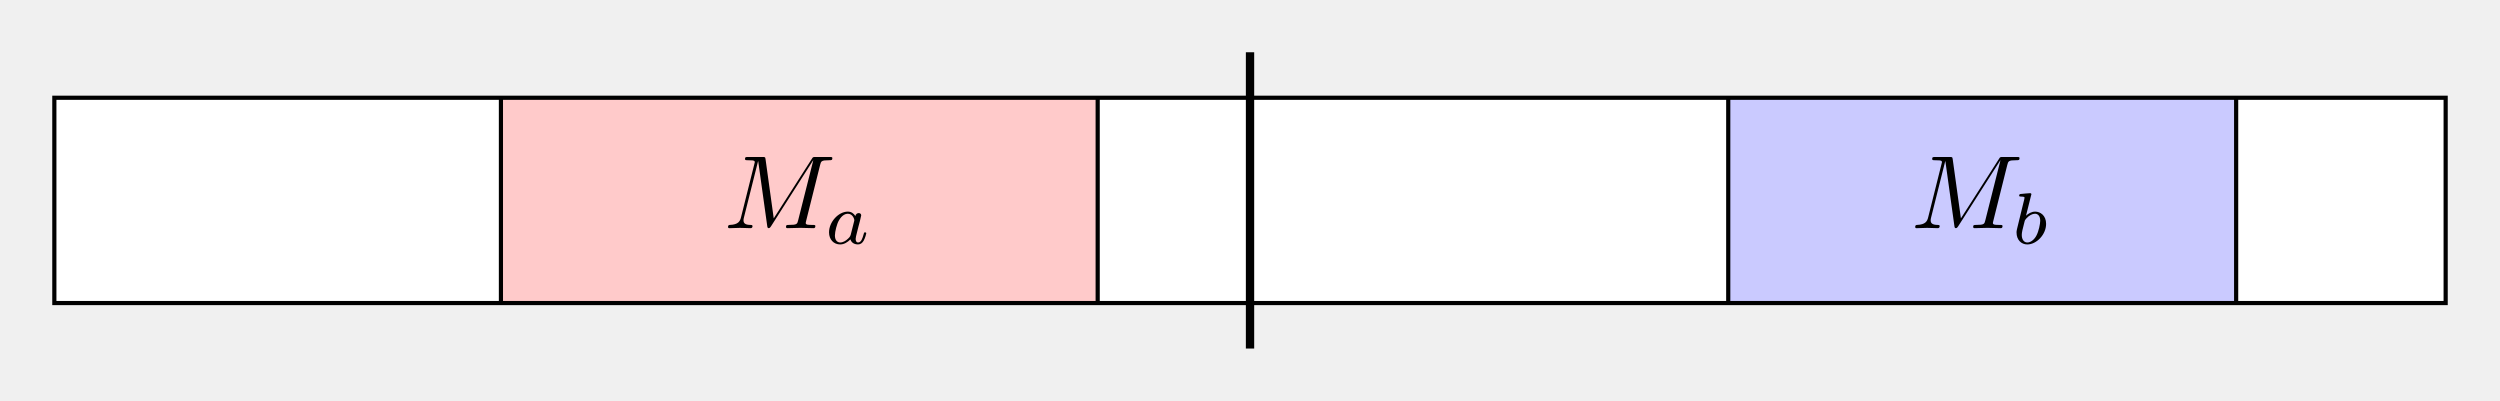
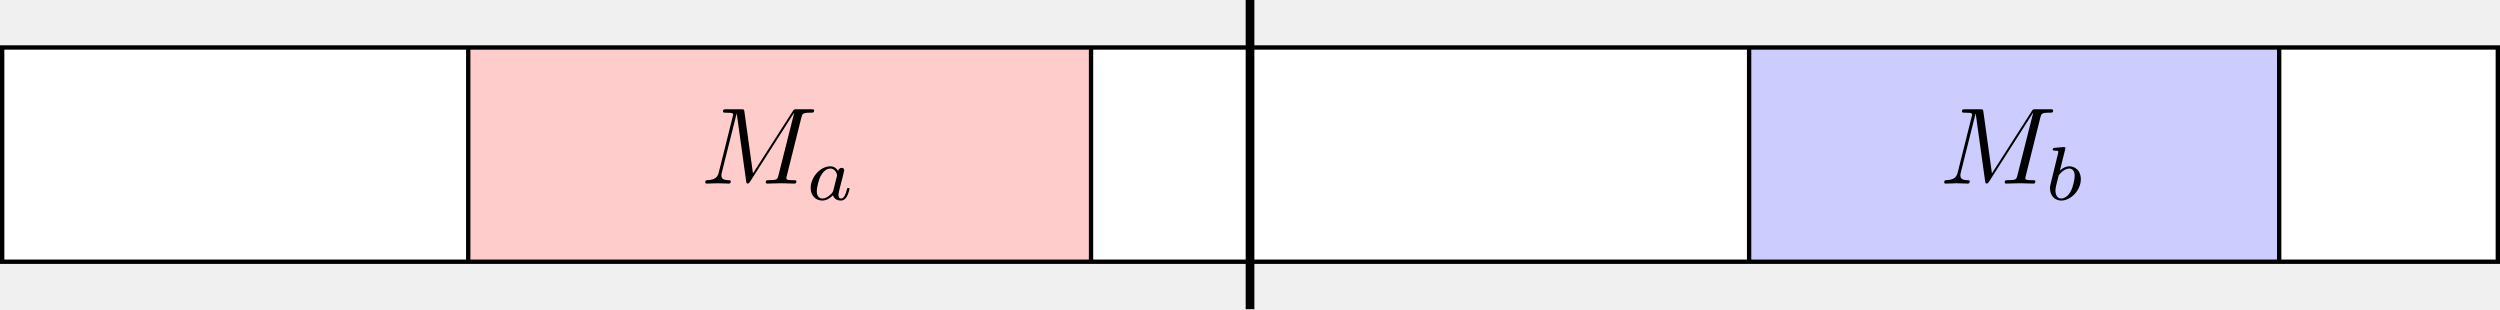
- <svg xmlns="http://www.w3.org/2000/svg" xmlns:xlink="http://www.w3.org/1999/xlink" width="239.168pt" height="38.344pt" viewBox="0 0 239.168 38.344" version="1.1" id="svg54">
-   <defs id="defs19">
-     <g id="g17">
-       <symbol overflow="visible" id="glyph0-0">
-         <path style="stroke:none" d="" id="path2" />
-       </symbol>
-       <symbol overflow="visible" id="glyph0-1">
-         <path style="stroke:none" d="M 9.234,-6.047 C 9.328,-6.406 9.344,-6.5 10.094,-6.5 c 0.219,0 0.312,0 0.312,-0.203 0,-0.109 -0.094,-0.109 -0.266,-0.109 h -1.312 c -0.266,0 -0.281,0 -0.391,0.188 L 4.797,-0.938 4.016,-6.578 C 3.984,-6.812 3.969,-6.812 3.703,-6.812 H 2.344 c -0.188,0 -0.297,0 -0.297,0.188 0,0.125 0.094,0.125 0.281,0.125 0.141,0 0.312,0.016 0.438,0.016 0.156,0.031 0.219,0.047 0.219,0.172 0,0.031 -0.016,0.062 -0.047,0.188 l -1.266,5.062 c -0.094,0.406 -0.266,0.719 -1.078,0.75 -0.047,0 -0.172,0.016 -0.172,0.188 0,0.094 0.062,0.125 0.141,0.125 0.312,0 0.656,-0.031 1,-0.031 C 1.891,-0.031 2.25,0 2.578,0 c 0.047,0 0.188,0 0.188,-0.203 0,-0.109 -0.109,-0.109 -0.188,-0.109 -0.562,0 -0.672,-0.203 -0.672,-0.438 0,-0.062 0,-0.125 0.031,-0.234 L 3.297,-6.406 H 3.312 l 0.859,6.172 C 4.188,-0.109 4.203,0 4.312,0 4.422,0 4.484,-0.109 4.531,-0.172 l 4.031,-6.312 h 0.016 l -1.438,5.703 c -0.094,0.391 -0.109,0.469 -0.906,0.469 -0.156,0 -0.266,0 -0.266,0.188 C 5.969,0 6.078,0 6.109,0 6.391,0 7.062,-0.031 7.344,-0.031 7.75,-0.031 8.188,0 8.594,0 8.656,0 8.781,0 8.781,-0.203 8.781,-0.312 8.688,-0.312 8.5,-0.312 c -0.359,0 -0.641,0 -0.641,-0.172 0,-0.047 0,-0.062 0.047,-0.25 z m 0,0" id="path5" />
-       </symbol>
-       <symbol overflow="visible" id="glyph1-0">
-         <path style="stroke:none" d="" id="path8" />
-       </symbol>
-       <symbol overflow="visible" id="glyph1-1">
-         <path style="stroke:none" d="m 2.938,-2.656 c -0.141,-0.234 -0.375,-0.422 -0.719,-0.422 -0.891,0 -1.797,0.984 -1.797,1.984 0,0.688 0.453,1.156 1.062,1.156 0.375,0 0.703,-0.203 0.984,-0.484 C 2.594,0 3,0.062 3.188,0.062 c 0.25,0 0.422,-0.141 0.547,-0.359 0.156,-0.281 0.25,-0.672 0.25,-0.703 0,-0.094 -0.094,-0.094 -0.109,-0.094 -0.109,0 -0.109,0.031 -0.156,0.219 C 3.625,-0.531 3.5,-0.125 3.203,-0.125 3.031,-0.125 2.969,-0.281 2.969,-0.469 c 0,-0.109 0.062,-0.375 0.109,-0.547 0.047,-0.188 0.125,-0.469 0.156,-0.625 L 3.375,-2.172 C 3.422,-2.359 3.5,-2.688 3.5,-2.719 3.5,-2.875 3.375,-2.938 3.266,-2.938 c -0.125,0 -0.281,0.078 -0.328,0.281 z M 2.5,-0.875 C 2.453,-0.672 2.297,-0.531 2.141,-0.406 2.078,-0.344 1.797,-0.125 1.5,-0.125 c -0.266,0 -0.516,-0.188 -0.516,-0.672 0,-0.375 0.203,-1.141 0.375,-1.422 0.312,-0.562 0.672,-0.656 0.859,-0.656 0.484,0 0.625,0.531 0.625,0.609 0,0.016 -0.016,0.078 -0.016,0.094 z m 0,0" id="path11" />
-       </symbol>
-       <symbol overflow="visible" id="glyph1-2">
-         <path style="stroke:none" d="m 1.844,-4.625 c 0,-0.016 0.031,-0.109 0.031,-0.109 0,-0.047 -0.031,-0.109 -0.125,-0.109 -0.141,0 -0.719,0.062 -0.891,0.078 -0.047,0 -0.156,0.016 -0.156,0.156 0,0.094 0.109,0.094 0.188,0.094 0.328,0 0.328,0.062 0.328,0.109 0,0.047 -0.062,0.328 -0.109,0.484 l -0.156,0.641 c -0.062,0.25 -0.438,1.766 -0.453,1.859 -0.047,0.172 -0.047,0.266 -0.047,0.344 0,0.703 0.453,1.141 1.031,1.141 0.875,0 1.797,-0.938 1.797,-1.969 0,-0.812 -0.562,-1.172 -1.047,-1.172 -0.359,0 -0.672,0.203 -0.875,0.391 z m -0.359,4.5 c -0.328,0 -0.531,-0.297 -0.531,-0.719 0,-0.25 0.062,-0.484 0.266,-1.281 C 1.25,-2.25 1.25,-2.266 1.391,-2.422 1.656,-2.719 1.969,-2.875 2.219,-2.875 c 0.266,0 0.5,0.203 0.5,0.672 0,0.281 -0.141,1 -0.359,1.406 C 2.188,-0.453 1.844,-0.125 1.484,-0.125 Z m 0,0" id="path14" />
-       </symbol>
+ <svg xmlns="http://www.w3.org/2000/svg" xmlns:xlink="http://www.w3.org/1999/xlink" width="229.168" height="28.344" viewBox="0 0 229.168 28.344" version="1.1" id="svg13">
+   <defs id="defs3">
+     <g id="g3">
+       <g id="glyph-0-0">
+         <path d="M 9.234,-6.047 C 9.328,-6.406 9.344,-6.5 10.094,-6.5 c 0.219,0 0.312,0 0.312,-0.203 0,-0.109 -0.094,-0.109 -0.266,-0.109 h -1.312 c -0.266,0 -0.281,0 -0.391,0.188 L 4.797,-0.938 4.016,-6.578 C 3.984,-6.812 3.969,-6.812 3.703,-6.812 H 2.344 c -0.188,0 -0.297,0 -0.297,0.188 0,0.125 0.094,0.125 0.281,0.125 0.141,0 0.312,0.016 0.438,0.016 0.156,0.031 0.219,0.047 0.219,0.172 0,0.031 -0.016,0.062 -0.047,0.188 l -1.266,5.062 c -0.094,0.406 -0.266,0.719 -1.078,0.75 -0.047,0 -0.172,0.016 -0.172,0.188 0,0.094 0.062,0.125 0.141,0.125 0.312,0 0.656,-0.031 1,-0.031 C 1.891,-0.031 2.25,0 2.578,0 c 0.047,0 0.188,0 0.188,-0.203 0,-0.109 -0.109,-0.109 -0.188,-0.109 -0.562,0 -0.672,-0.203 -0.672,-0.438 0,-0.062 0,-0.125 0.031,-0.234 L 3.297,-6.406 H 3.312 l 0.859,6.172 C 4.188,-0.109 4.203,0 4.312,0 4.422,0 4.484,-0.109 4.531,-0.172 l 4.031,-6.312 h 0.016 l -1.438,5.703 c -0.094,0.391 -0.109,0.469 -0.906,0.469 -0.156,0 -0.266,0 -0.266,0.188 C 5.969,0 6.078,0 6.109,0 6.391,0 7.062,-0.031 7.344,-0.031 7.75,-0.031 8.188,0 8.594,0 8.656,0 8.781,0 8.781,-0.203 8.781,-0.312 8.688,-0.312 8.5,-0.312 c -0.359,0 -0.641,0 -0.641,-0.172 0,-0.047 0,-0.062 0.047,-0.25 z m 0,0" id="path1" />
+       </g>
+       <g id="glyph-1-0">
+         <path d="m 2.938,-2.656 c -0.141,-0.234 -0.375,-0.422 -0.719,-0.422 -0.891,0 -1.797,0.984 -1.797,1.984 0,0.688 0.453,1.156 1.062,1.156 0.375,0 0.703,-0.203 0.984,-0.484 C 2.594,0 3,0.062 3.188,0.062 c 0.25,0 0.422,-0.141 0.547,-0.359 0.156,-0.281 0.25,-0.672 0.25,-0.703 0,-0.094 -0.094,-0.094 -0.109,-0.094 -0.109,0 -0.109,0.031 -0.156,0.219 C 3.625,-0.531 3.5,-0.125 3.203,-0.125 3.031,-0.125 2.969,-0.281 2.969,-0.469 c 0,-0.109 0.062,-0.375 0.109,-0.547 0.047,-0.188 0.125,-0.469 0.156,-0.625 L 3.375,-2.172 C 3.422,-2.359 3.5,-2.688 3.5,-2.719 3.5,-2.875 3.375,-2.938 3.266,-2.938 c -0.125,0 -0.281,0.078 -0.328,0.281 z M 2.5,-0.875 C 2.453,-0.672 2.297,-0.531 2.141,-0.406 2.078,-0.344 1.797,-0.125 1.5,-0.125 c -0.266,0 -0.516,-0.188 -0.516,-0.672 0,-0.375 0.203,-1.141 0.375,-1.422 0.312,-0.562 0.672,-0.656 0.859,-0.656 0.484,0 0.625,0.531 0.625,0.609 0,0.016 -0.016,0.078 -0.016,0.094 z m 0,0" id="path2" />
+       </g>
+       <g id="glyph-1-1">
+         <path d="m 1.844,-4.625 c 0,-0.016 0.031,-0.109 0.031,-0.109 0,-0.047 -0.031,-0.109 -0.125,-0.109 -0.141,0 -0.719,0.062 -0.891,0.078 -0.047,0 -0.156,0.016 -0.156,0.156 0,0.094 0.109,0.094 0.188,0.094 0.328,0 0.328,0.062 0.328,0.109 0,0.047 -0.062,0.328 -0.109,0.484 l -0.156,0.641 c -0.062,0.25 -0.438,1.766 -0.453,1.859 -0.047,0.172 -0.047,0.266 -0.047,0.344 0,0.703 0.453,1.141 1.031,1.141 0.875,0 1.797,-0.938 1.797,-1.969 0,-0.812 -0.562,-1.172 -1.047,-1.172 -0.359,0 -0.672,0.203 -0.875,0.391 z m -0.359,4.5 c -0.328,0 -0.531,-0.297 -0.531,-0.719 0,-0.25 0.062,-0.484 0.266,-1.281 C 1.25,-2.25 1.25,-2.266 1.391,-2.422 1.656,-2.719 1.969,-2.875 2.219,-2.875 c 0.266,0 0.5,0.203 0.5,0.672 0,0.281 -0.141,1 -0.359,1.406 C 2.188,-0.453 1.844,-0.125 1.484,-0.125 Z m 0,0" id="path3" />
+       </g>
    </g>
  </defs>
-   <g id="surface1" transform="translate(-52.46091,-74.78125)">
-     <path style="fill:#ffffff;fill-opacity:1;fill-rule:nonzero;stroke:none" d="M 100.383,103.773 H 57.66 V 84.133 h 42.723 z m 0,0" id="path21" />
-     <path style="fill:#ffcaca;fill-opacity:1;fill-rule:nonzero;stroke:none" d="M 157.473,103.773 H 100.383 V 84.133 h 57.09 z m 0,0" id="path23" />
-     <path style="fill:#ffffff;fill-opacity:1;fill-rule:nonzero;stroke:none" d="M 172.047,103.773 H 157.473 V 84.133 h 14.574 z m 0,0" id="path25" />
-     <path style="fill:#ffffff;fill-opacity:1;fill-rule:nonzero;stroke:none" d="m 217.797,103.773 h -45.75 V 84.133 h 45.75 z m 0,0" id="path27" />
-     <path style="fill:#cacaff;fill-opacity:1;fill-rule:nonzero;stroke:none" d="M 266.387,103.773 H 217.797 V 84.133 h 48.59 z m 0,0" id="path29" />
-     <path style="fill:#ffffff;fill-opacity:1;fill-rule:nonzero;stroke:none" d="M 286.43,103.773 H 266.387 V 84.133 h 20.043 z m 0,0" id="path31" />
-     <path style="fill:none;stroke:#000000;stroke-width:0.399;stroke-linecap:butt;stroke-linejoin:miter;stroke-miterlimit:10;stroke-opacity:1" d="M -114.385,-9.82 H 114.385 V 9.82 H -114.385 Z M -71.662,9.82 V -9.82 M -14.572,9.82 V -9.82 M 0.002,9.82 V -9.82 m 45.75,19.641 V -9.82 M 94.342,9.82 V -9.82" transform="matrix(1,0,0,-1,172.045,93.953)" id="path33" />
-     <g style="fill:#000000;fill-opacity:1" id="g37">
-       <use xlink:href="#glyph0-1" x="121.685" y="96.61" id="use35" />
-     </g>
-     <g style="fill:#000000;fill-opacity:1" id="g41">
-       <use xlink:href="#glyph1-1" x="131.35" y="98.104" id="use39" />
-     </g>
-     <g style="fill:#000000;fill-opacity:1" id="g45">
-       <use xlink:href="#glyph0-1" x="235.258" y="96.61" id="use43" />
-     </g>
-     <g style="fill:#000000;fill-opacity:1" id="g49">
-       <use xlink:href="#glyph1-2" x="244.924" y="98.104" id="use47" />
-     </g>
-     <path style="fill:none;stroke:#000000;stroke-width:0.797;stroke-linecap:butt;stroke-linejoin:miter;stroke-miterlimit:10;stroke-opacity:1" d="M 0.002,-14.172 V 14.172" transform="matrix(1,0,0,-1,172.045,93.953)" id="path51" />
+   <path fill-rule="nonzero" fill="#ffffff" fill-opacity="1" d="M 42.922,23.992 H 0.199 V 4.352 h 42.723 z m 0,0" id="path4" />
+   <path fill-rule="nonzero" fill="#ffcccc" fill-opacity="1" d="M 100.012,23.992 H 42.922 V 4.352 h 57.09 z m 0,0" id="path5" />
+   <path fill-rule="nonzero" fill="#ffffff" fill-opacity="1" d="M 114.586,23.992 H 100.012 V 4.352 h 14.574 z m 0,0" id="path6" />
+   <path fill-rule="nonzero" fill="#ffffff" fill-opacity="1" d="m 160.336,23.992 h -45.75 V 4.352 h 45.75 z m 0,0" id="path7" />
+   <path fill-rule="nonzero" fill="#ccccff" fill-opacity="1" d="M 208.926,23.992 H 160.336 V 4.352 h 48.59 z m 0,0" id="path8" />
+   <path fill-rule="nonzero" fill="#ffffff" fill-opacity="1" d="M 228.969,23.992 H 208.926 V 4.352 h 20.043 z m 0,0" id="path9" />
+   <path fill="none" stroke-width="0.399" stroke-linecap="butt" stroke-linejoin="miter" stroke="#000000" stroke-opacity="1" stroke-miterlimit="10" d="M 0.199,23.992 H 228.969 V 4.352 H 0.199 Z M 42.922,4.352 V 23.992 M 100.012,4.352 V 23.992 M 114.586,4.352 v 19.641 m 45.75,-19.641 V 23.992 M 208.926,4.352 v 19.641" id="path10" />
+   <g fill="#000000" fill-opacity="1" id="g10" transform="translate(-57.46091,-79.78125)">
+     <use xlink:href="#glyph-0-0" x="121.685" y="96.61" id="use10" />
  </g>
+   <g fill="#000000" fill-opacity="1" id="g11" transform="translate(-57.46091,-79.78125)">
+     <use xlink:href="#glyph-1-0" x="131.35" y="98.104" id="use11" />
+   </g>
+   <g fill="#000000" fill-opacity="1" id="g12" transform="translate(-57.46091,-79.78125)">
+     <use xlink:href="#glyph-0-0" x="235.258" y="96.61" id="use12" />
+   </g>
+   <g fill="#000000" fill-opacity="1" id="g13" transform="translate(-57.46091,-79.78125)">
+     <use xlink:href="#glyph-1-1" x="244.924" y="98.104" id="use13" />
+   </g>
+   <path fill="none" stroke-width="0.797" stroke-linecap="butt" stroke-linejoin="miter" stroke="#000000" stroke-opacity="1" stroke-miterlimit="10" d="M 114.586,28.344 V 0" id="path13" />
</svg>
